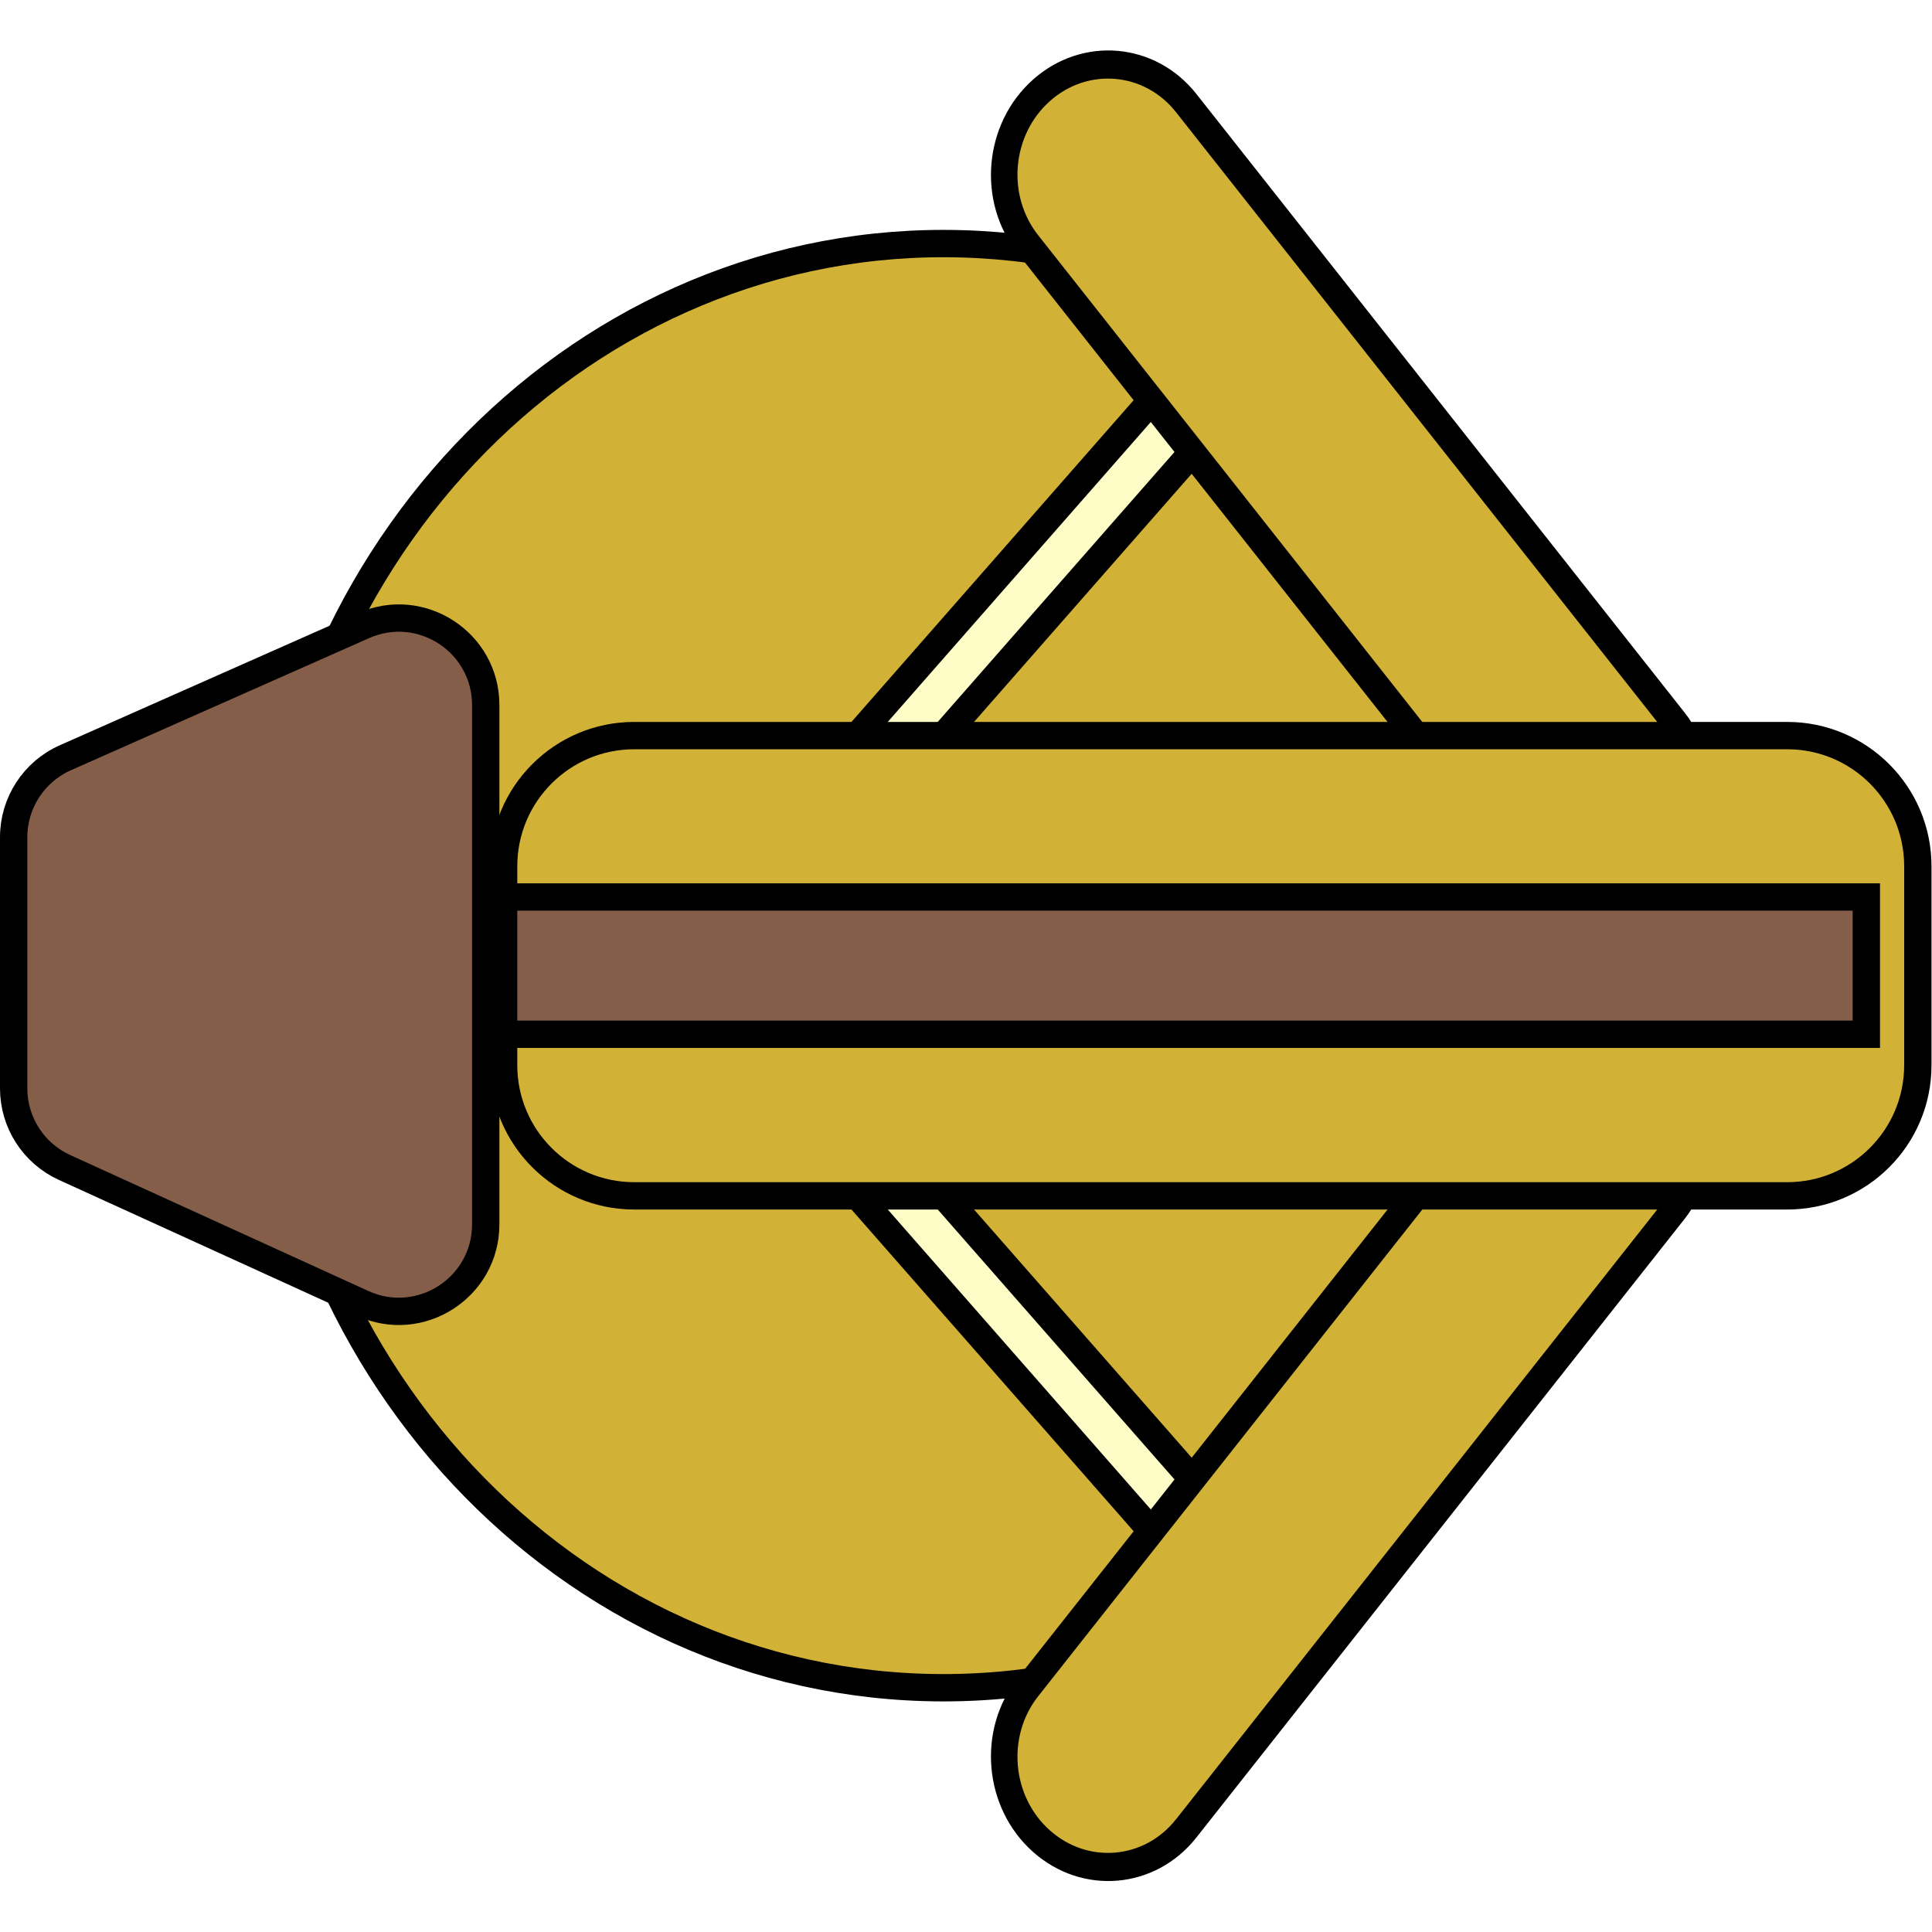
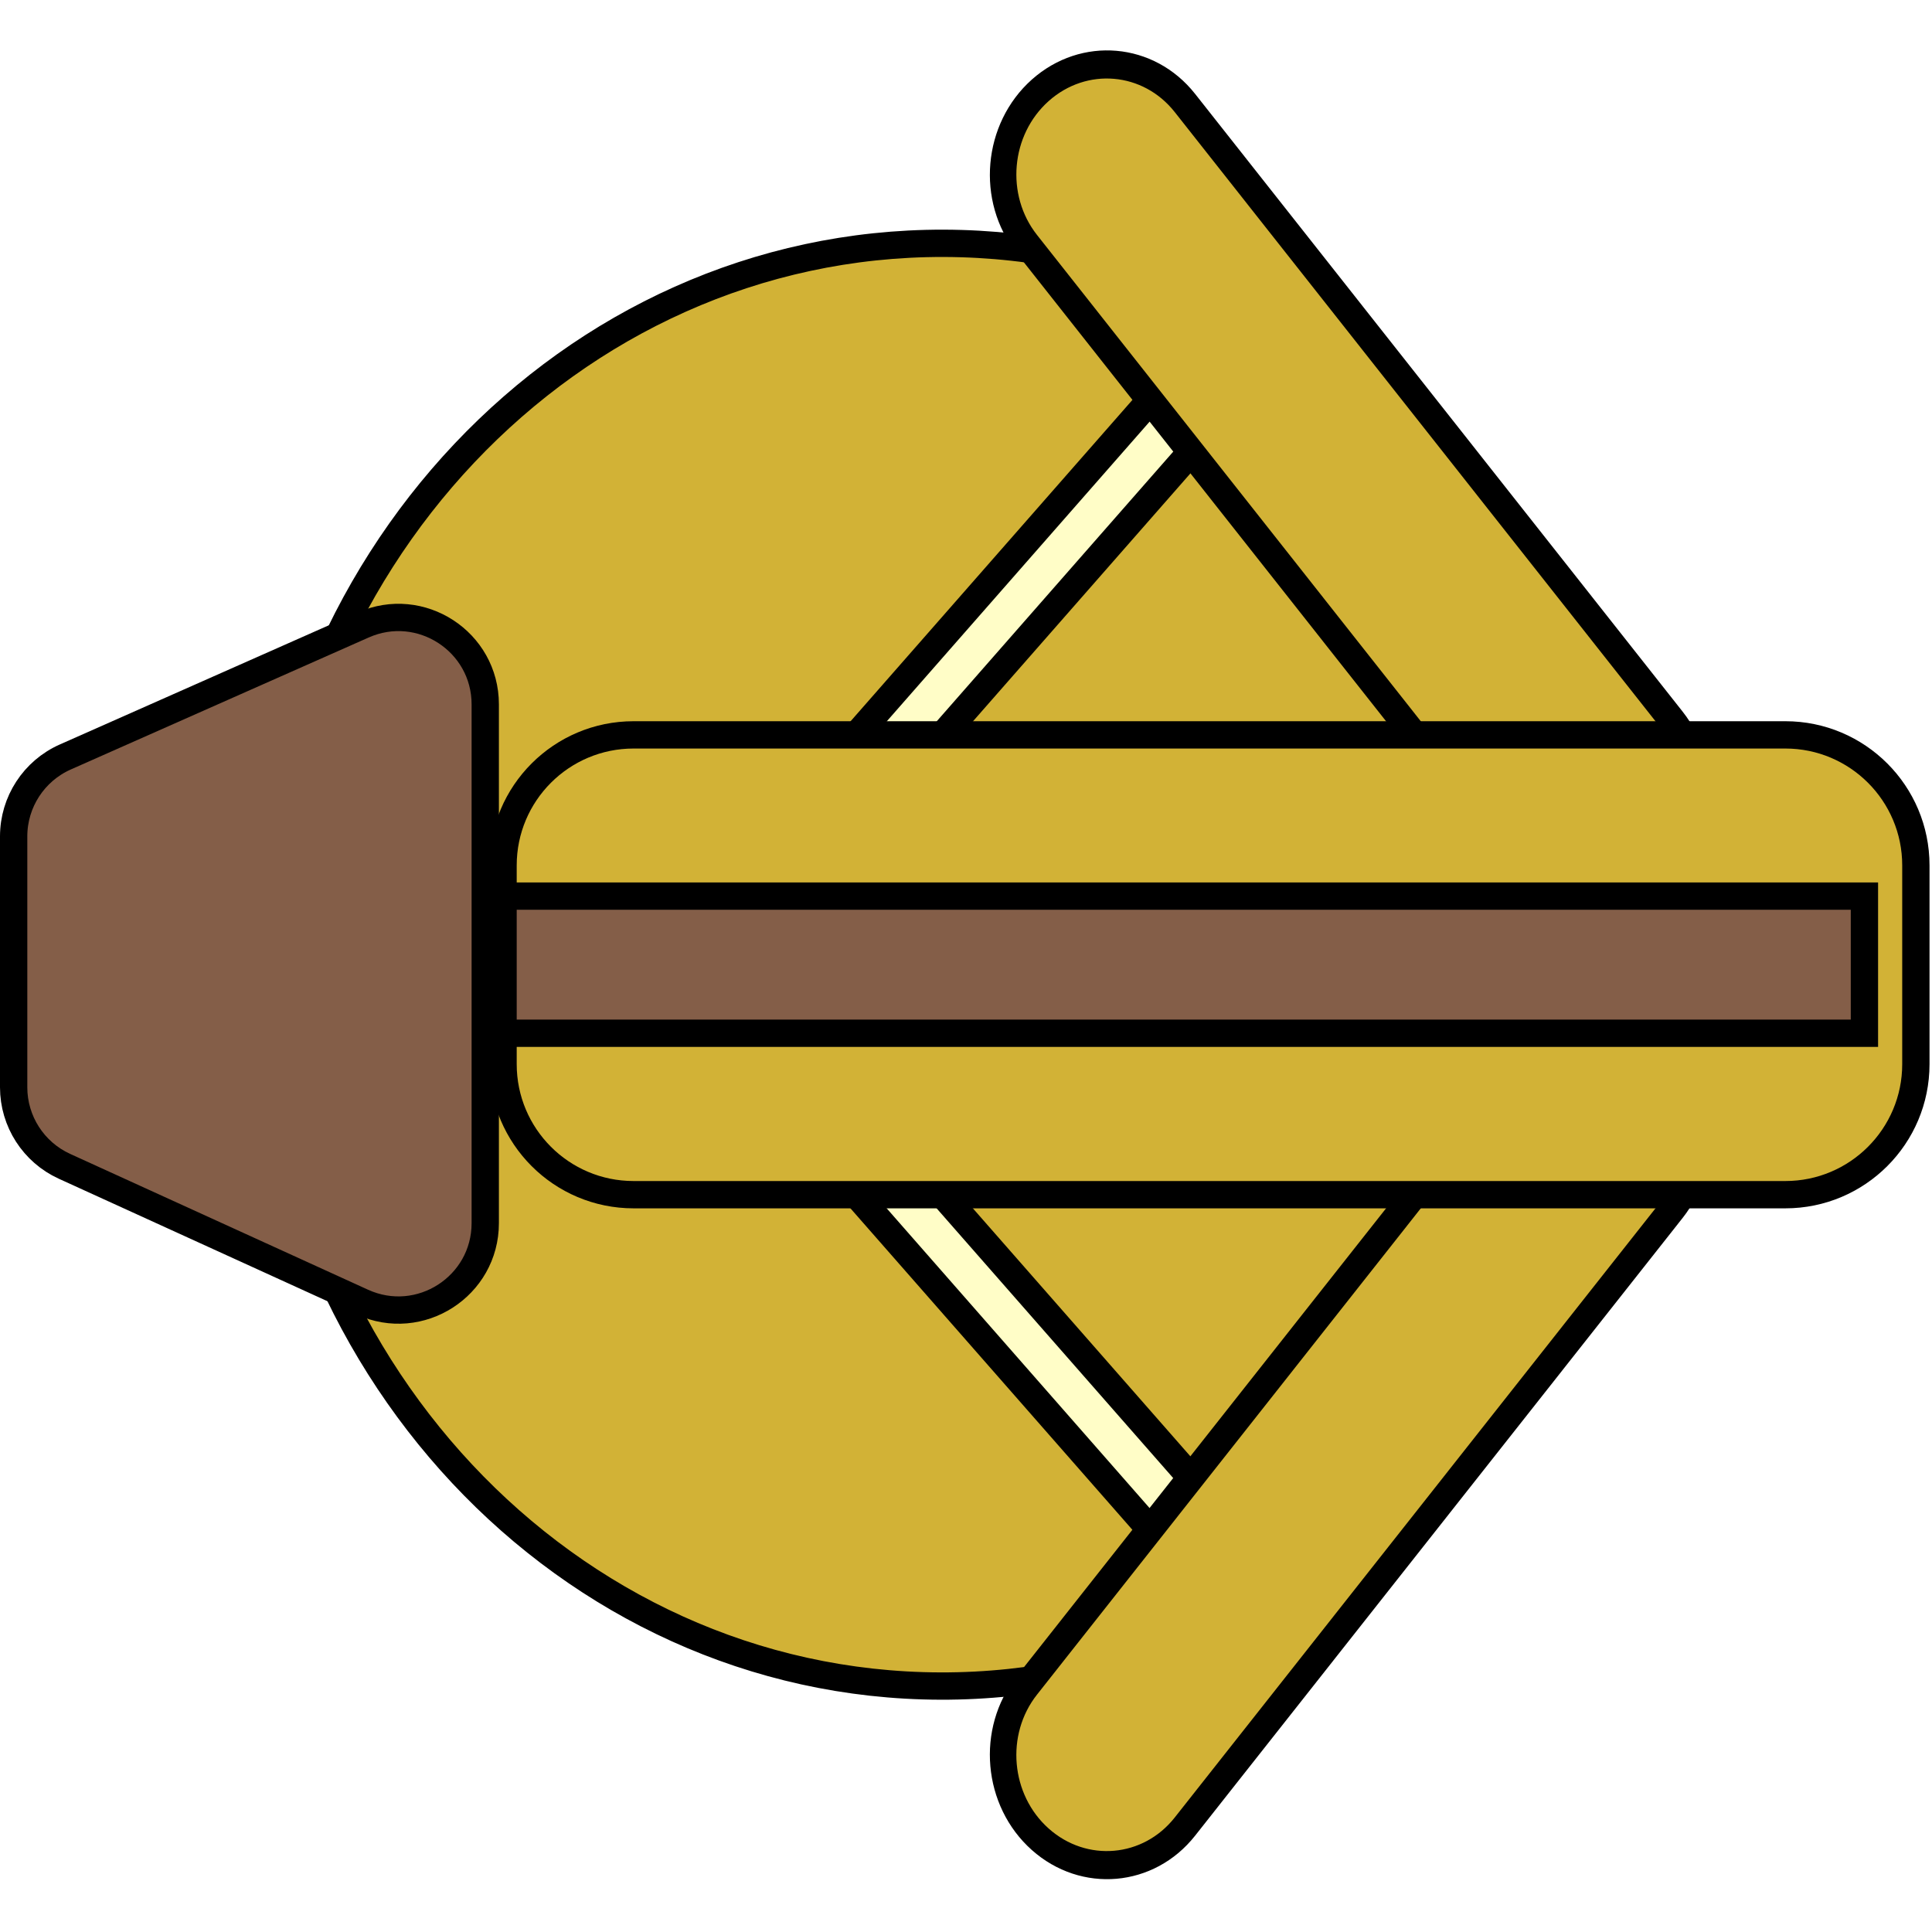
- <svg xmlns="http://www.w3.org/2000/svg" width="3534" height="3534" viewBox="0 0 3534 3534" fill="none">
-   <path d="M1728.89 445.516C2412.74 447.309 2968.31 1038.66 2966.61 1769.61C2964.92 2500.55 2406.61 3088.98 1722.76 3087.19C1038.91 3085.39 483.338 2494.04 485.033 1763.1C486.729 1032.15 1045.04 443.723 1728.89 445.516Z" fill="#D2B236" stroke="black" stroke-width="50" />
-   <rect x="34.237" y="1.193" width="118.862" height="1381.92" rx="59.431" transform="matrix(0.710124 -0.704077 0.659378 0.751811 1279.82 1909.79)" fill="#FFFDC7" stroke="black" stroke-width="50" />
-   <rect x="1.269" y="36.397" width="118.862" height="1381.92" rx="59.431" transform="matrix(0.710124 0.704077 -0.659378 0.751811 2239.22 579.177)" fill="#FFFDC7" stroke="black" stroke-width="50" />
-   <rect x="34.143" y="2.982" width="387.951" height="1829.03" rx="193.975" transform="matrix(0.746195 -0.665727 0.619509 0.78499 1732.79 314.927)" fill="#D2B236" stroke="black" stroke-width="50" />
-   <rect x="3.167" y="36.268" width="387.951" height="1829.03" rx="193.975" transform="matrix(0.746195 0.665727 -0.619509 0.78499 2913.32 1772.18)" fill="#D2B236" stroke="black" stroke-width="50" />
-   <rect x="921.225" y="1345.54" width="2586.86" height="841.914" rx="239" fill="#D2B236" stroke="black" stroke-width="50" />
-   <rect x="921.225" y="1640.76" width="2492.67" height="251.116" fill="#845E48" stroke="black" stroke-width="50" />
-   <path d="M665.091 1144.35C770.217 1097.77 888.497 1174.74 888.497 1289.72V2239.58C888.497 2355.3 768.826 2432.26 663.535 2384.25L118.038 2135.54C61.367 2109.7 25 2053.15 25 1990.86V1531.4C25 1468.5 62.083 1411.51 119.594 1386.03L665.091 1144.35Z" fill="#845E48" stroke="black" stroke-width="50" />
+ <svg xmlns="http://www.w3.org/2000/svg" width="283" height="283" viewBox="0 0 283 283" fill="none">
+   <path d="M138.259 35.641C192.966 35.784 237.412 83.092 237.277 141.568C237.141 200.043 192.476 247.117 137.768 246.974C83.061 246.83 38.615 199.522 38.75 141.047C38.886 82.572 83.551 35.497 138.259 35.641Z" fill="#D2B236" stroke="black" stroke-width="4" />
+   <rect x="2.739" y="0.095" width="9.509" height="110.553" rx="4.754" transform="matrix(0.710124 -0.704077 0.659378 0.751811 102.356 152.784)" fill="#FFFDC7" stroke="black" stroke-width="4" />
+   <rect x="0.101" y="2.912" width="9.509" height="110.553" rx="4.754" transform="matrix(0.710124 0.704077 -0.659378 0.751811 179.137 46.3348)" fill="#FFFDC7" stroke="black" stroke-width="4" />
+   <rect x="2.731" y="0.239" width="31.036" height="146.323" rx="15.518" transform="matrix(0.746195 -0.665727 0.619509 0.78499 138.608 25.1939)" fill="#D2B236" stroke="black" stroke-width="4" />
+   <rect x="0.253" y="2.901" width="31.036" height="146.323" rx="15.518" transform="matrix(0.746195 0.665727 -0.619509 0.78499 233.049 141.775)" fill="#D2B236" stroke="black" stroke-width="4" />
+   <rect x="73.688" y="107.645" width="206.949" height="67.353" rx="19.12" fill="#D2B236" stroke="black" stroke-width="4" />
+   <rect x="73.688" y="131.262" width="199.414" height="20.089" fill="#845E48" stroke="black" stroke-width="4" />
+   <path d="M53.207 91.547C61.617 87.821 71.08 93.978 71.08 103.177V179.165C71.08 188.422 61.506 194.58 53.083 190.739L9.443 170.842C4.91 168.775 2 164.25 2 159.268V122.511C2 117.479 4.967 112.919 9.567 110.881L53.207 91.547Z" fill="#845E48" stroke="black" stroke-width="4" />
</svg>
